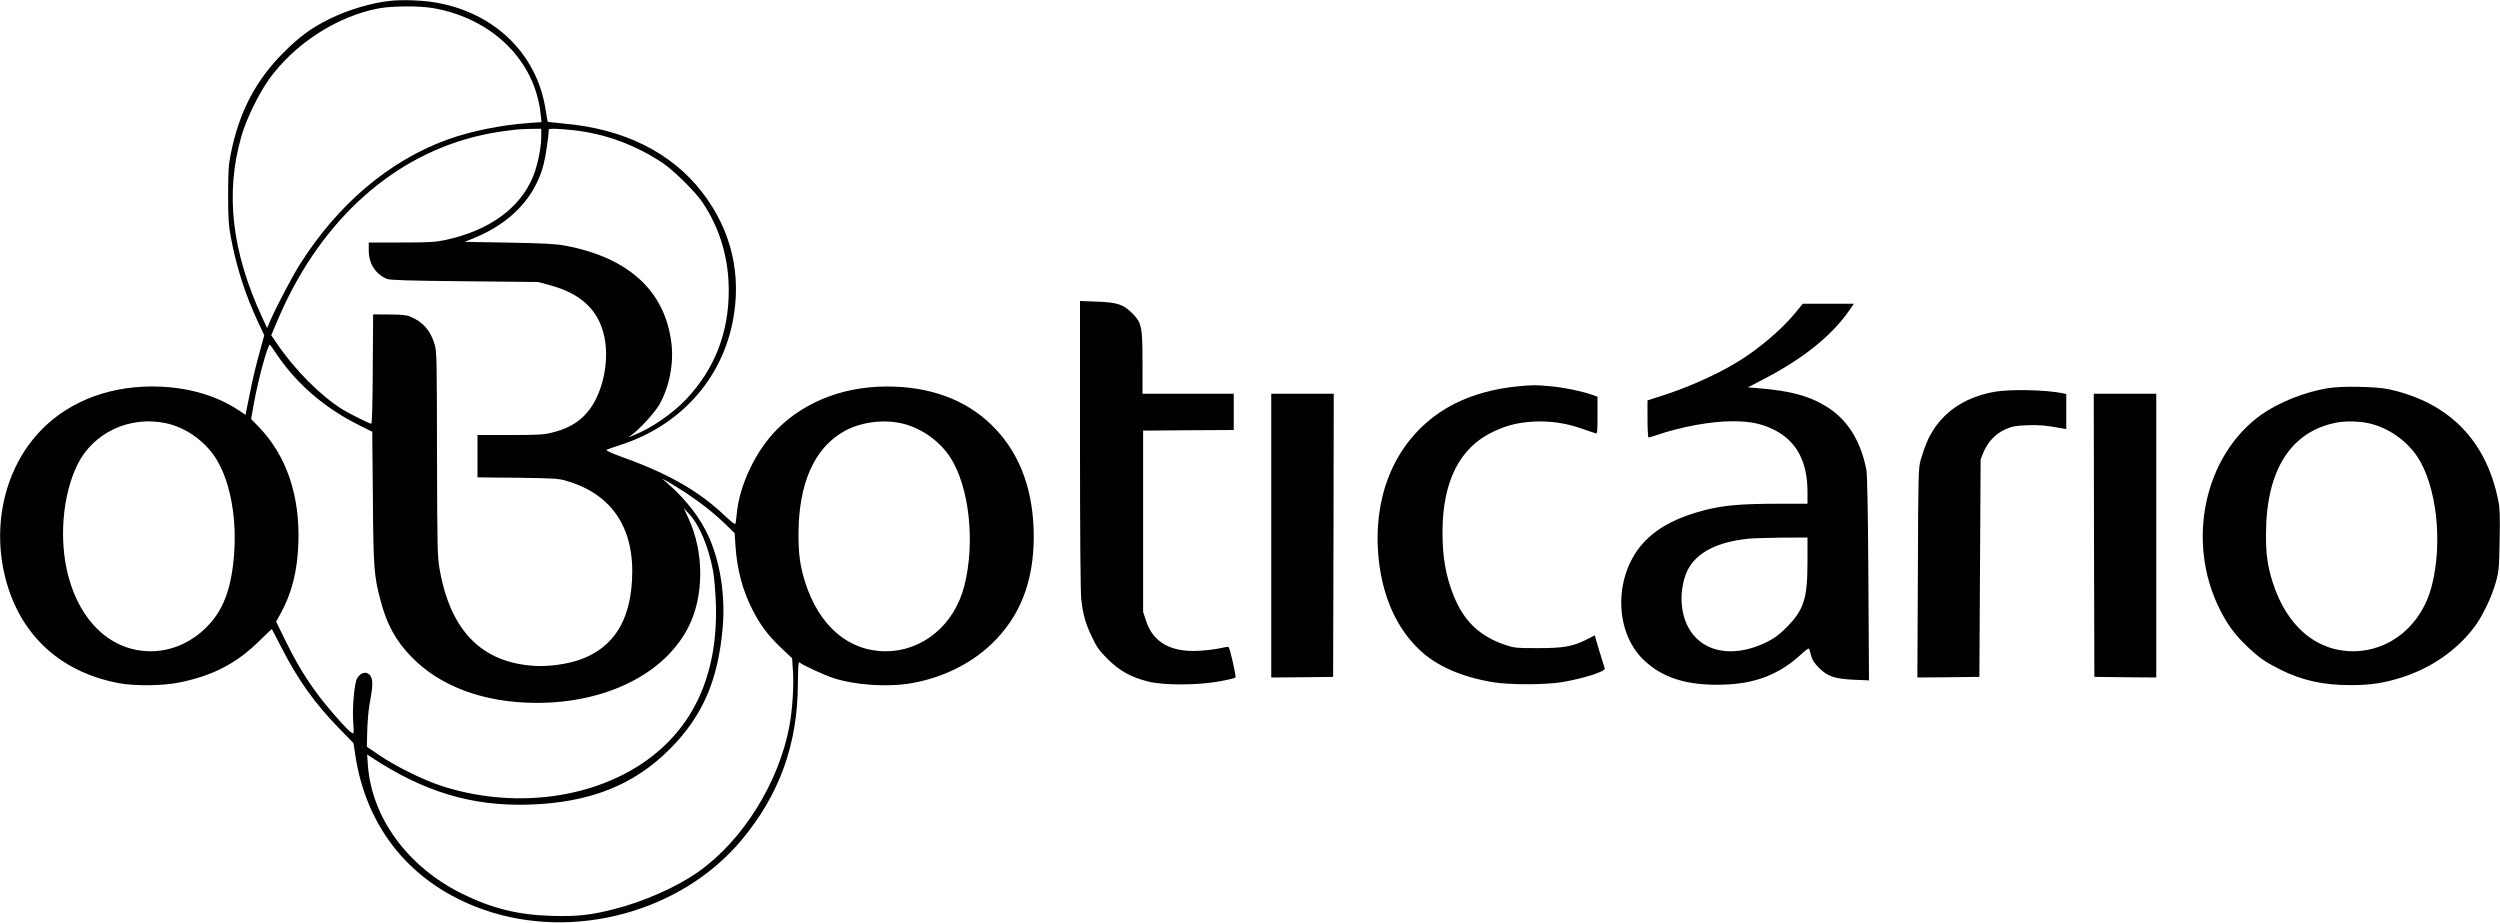
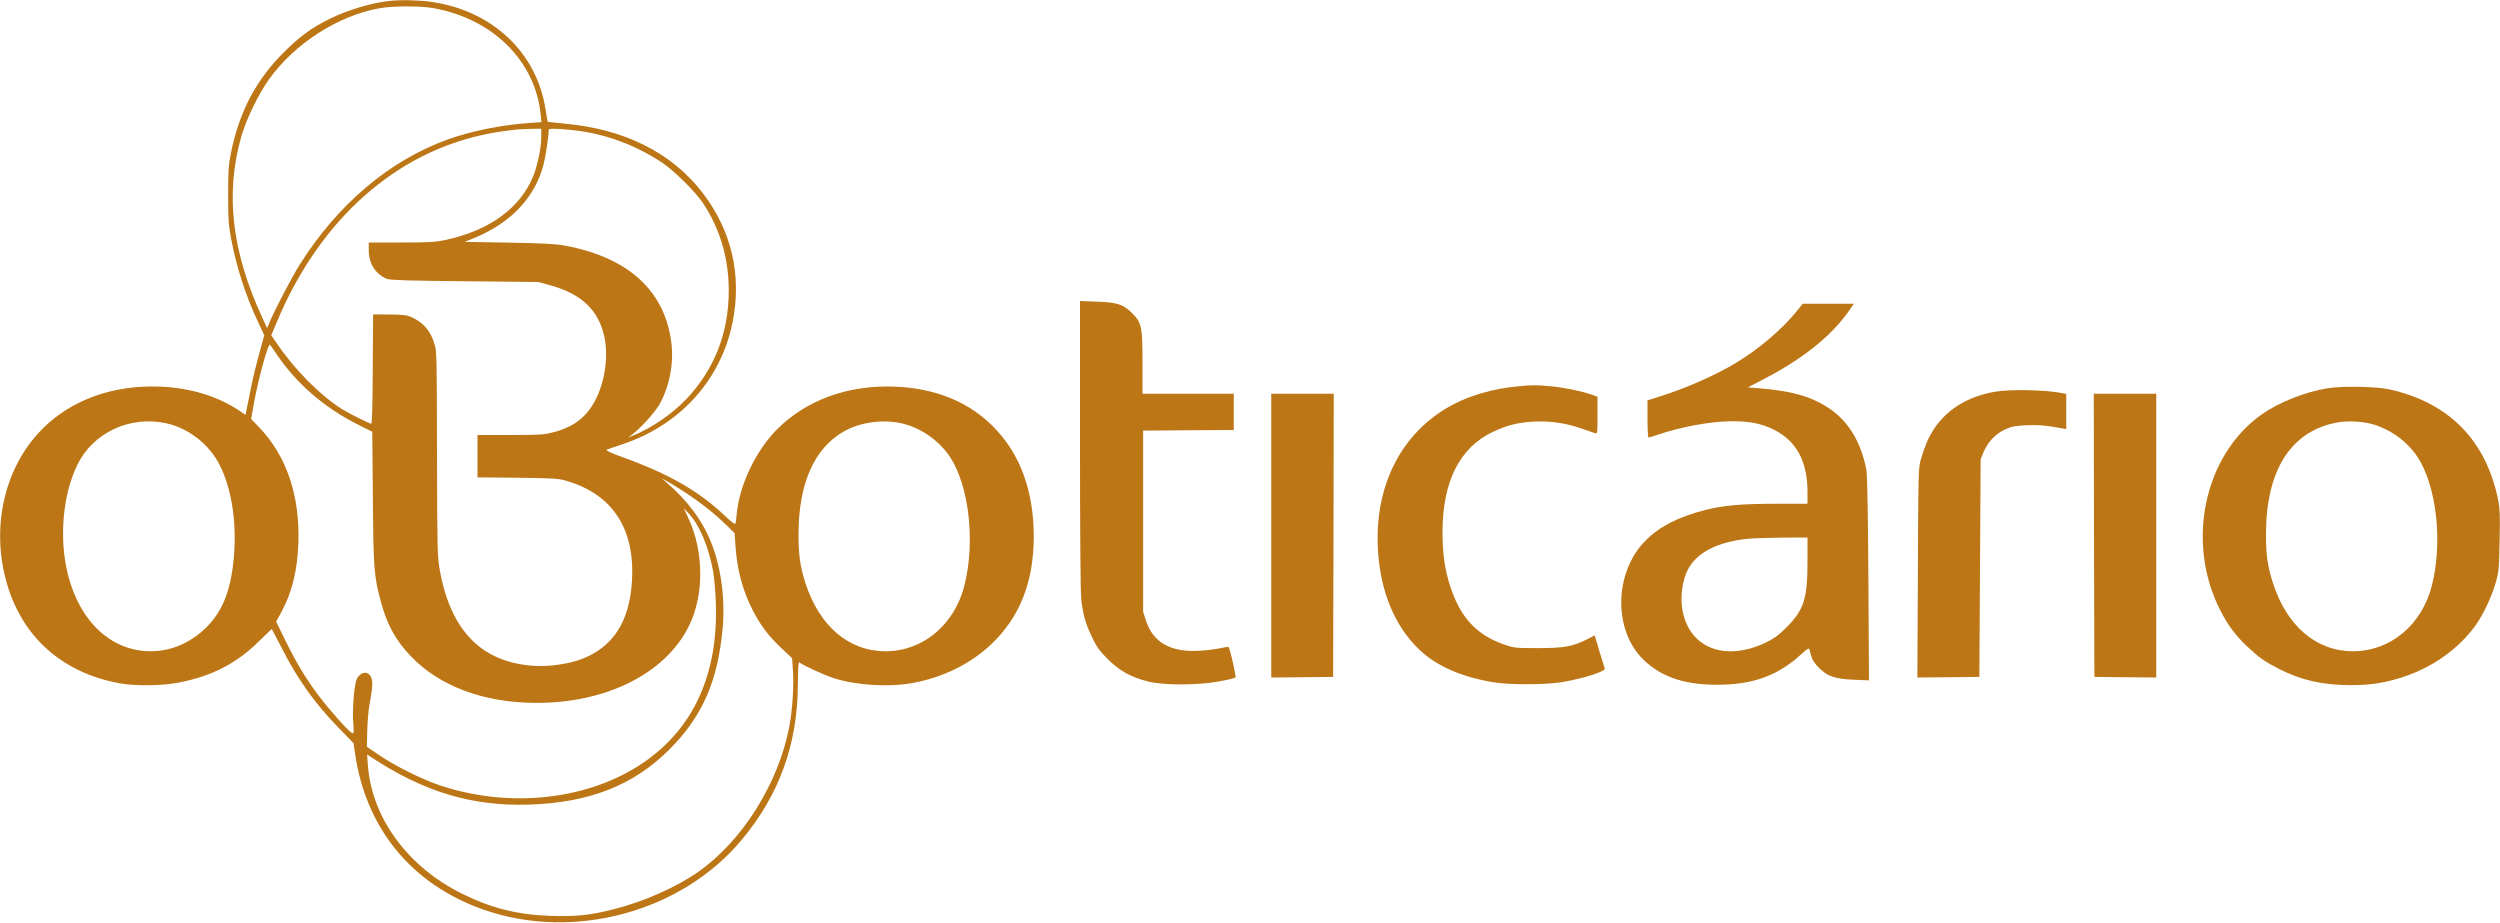
<svg xmlns="http://www.w3.org/2000/svg" version="1.0" width="2000pt" height="738pt" viewBox="0 0 2000 738" preserveAspectRatio="xMidYMid meet">
-   <g transform="translate(0,738) scale(0.1,-0.1)" fill="#000000" stroke="none">
+   <g transform="translate(0,738) scale(0.1,-0.1)" fill="#bd7615" stroke="none">
    <path d="M3120 7373 c-146 -15 -340 -73 -483 -144 -146 -72 -239 -140 -368 -269 -222 -221 -355 -475 -421 -802 -20 -98 -23 -143 -23 -338 0 -191 4 -243 23 -345 43 -230 117 -460 215 -668 l51 -109 -18 -66 c-56 -203 -70 -261 -99 -409 l-33 -162 -44 30 c-176 119 -395 186 -640 196 -374 15 -708 -105 -940 -337 -317 -317 -423 -825 -270 -1286 135 -405 447 -669 885 -750 128 -23 340 -21 474 5 268 53 462 152 645 333 55 54 100 97 101 95 1 -1 35 -66 75 -144 131 -258 267 -449 461 -648 l117 -120 12 -80 c86 -604 455 -1052 1031 -1253 718 -251 1578 -19 2060 556 304 363 450 768 452 1249 1 126 4 180 12 174 27 -23 199 -101 270 -125 180 -58 439 -75 630 -41 244 43 468 153 634 310 229 217 341 499 341 862 0 353 -102 644 -302 857 -199 214 -476 331 -813 343 -373 14 -707 -108 -941 -344 -169 -171 -299 -445 -320 -673 -3 -36 -8 -71 -10 -79 -3 -9 -32 13 -82 60 -207 198 -451 338 -815 469 -99 36 -143 56 -134 62 8 4 62 23 121 42 464 153 791 512 886 974 77 381 -7 741 -246 1048 -245 315 -623 503 -1100 545 -71 7 -130 13 -132 14 -1 1 -9 44 -17 96 -69 456 -422 791 -907 863 -96 15 -248 19 -338 9z m346 -58 c472 -83 813 -418 859 -846 l7 -66 -99 -7 c-221 -15 -466 -65 -652 -132 -467 -169 -879 -518 -1184 -1002 -65 -104 -189 -341 -237 -452 l-23 -55 -39 85 c-245 528 -298 997 -166 1453 39 135 136 334 219 451 204 286 551 510 885 570 108 19 320 20 430 1z m864 -1032 c0 -85 -30 -228 -64 -312 -104 -255 -349 -434 -699 -510 -84 -18 -130 -21 -357 -21 l-260 0 0 -62 c0 -107 53 -190 145 -229 23 -10 173 -15 620 -19 l590 -6 96 -26 c250 -68 389 -200 434 -413 32 -153 7 -342 -64 -490 -72 -147 -177 -231 -348 -274 -72 -19 -111 -21 -342 -21 l-261 0 0 -169 0 -170 323 -3 c298 -4 328 -6 396 -27 363 -109 541 -383 517 -796 -19 -328 -151 -533 -407 -629 -102 -38 -256 -60 -373 -53 -421 26 -670 278 -758 767 -19 110 -20 154 -22 930 -1 754 -2 820 -19 875 -33 111 -92 178 -192 221 -30 13 -71 18 -170 18 l-130 1 -3 -437 c-1 -290 -6 -438 -12 -438 -14 0 -175 81 -231 115 -178 112 -384 319 -527 532 l-42 61 41 97 c324 781 891 1314 1583 1490 113 28 184 41 341 59 17 1 67 4 113 5 l82 1 0 -67z m252 56 c255 -27 500 -117 718 -262 91 -61 261 -229 320 -316 139 -207 210 -446 210 -705 0 -339 -114 -630 -339 -868 -110 -117 -280 -234 -426 -292 l-40 -16 30 22 c61 44 181 175 218 238 81 141 119 330 98 497 -51 416 -344 684 -851 778 -74 14 -173 19 -449 24 l-354 6 79 32 c292 120 486 326 553 589 16 61 40 221 41 277 0 10 72 9 192 -4z m-2362 -1803 c160 -233 381 -422 652 -557 l106 -53 5 -525 c4 -564 9 -631 62 -827 49 -187 120 -318 243 -445 227 -238 580 -370 997 -372 562 -3 1035 233 1224 610 124 247 124 595 0 863 l-39 85 46 -50 c83 -92 154 -264 190 -460 8 -49 18 -164 21 -255 18 -564 -179 -996 -577 -1269 -436 -299 -1062 -371 -1625 -186 -142 47 -363 156 -490 243 l-100 68 3 129 c2 72 10 166 18 210 24 126 28 182 14 215 -23 55 -84 49 -115 -11 -21 -40 -38 -240 -29 -352 6 -87 6 -89 -14 -78 -28 15 -181 187 -263 296 -100 134 -172 251 -261 431 l-79 161 36 65 c90 164 134 339 142 563 13 380 -94 697 -314 927 l-64 66 21 119 c36 201 116 492 130 475 4 -4 31 -42 60 -86z m-895 -541 c166 -35 325 -150 413 -300 108 -184 159 -476 133 -770 -25 -291 -102 -466 -263 -603 -117 -99 -258 -152 -403 -152 -310 0 -562 231 -659 603 -76 290 -46 647 74 891 126 255 417 391 705 331z m5880 0 c156 -33 307 -137 396 -272 153 -234 202 -681 114 -1028 -79 -314 -333 -525 -630 -525 -296 0 -532 202 -643 550 -42 131 -55 231 -54 397 3 396 125 673 357 808 127 75 307 102 460 70z m-1712 -562 c118 -78 218 -157 313 -249 l71 -69 7 -105 c13 -190 57 -354 138 -512 62 -121 122 -201 230 -304 l85 -80 7 -110 c7 -121 -5 -304 -29 -434 -85 -452 -373 -913 -725 -1162 -175 -124 -440 -242 -685 -303 -184 -47 -296 -58 -493 -52 -269 8 -478 60 -717 178 -434 215 -722 608 -752 1029 l-6 84 29 -19 c423 -280 809 -396 1264 -382 486 15 841 155 1130 446 260 262 383 544 421 964 23 252 -17 519 -107 724 -68 155 -181 302 -329 432 l-50 44 50 -28 c28 -15 94 -57 148 -92z" />
    <path d="M8640 3824 c0 -716 4 -1183 10 -1239 14 -123 34 -193 87 -304 37 -78 58 -107 126 -175 95 -94 183 -143 325 -179 123 -30 394 -30 567 2 66 12 124 26 129 31 7 7 -44 234 -56 245 -2 2 -32 -3 -68 -11 -36 -8 -110 -17 -165 -20 -227 -14 -370 66 -426 238 l-24 73 0 725 0 725 363 3 362 2 0 145 0 145 -365 0 -365 0 0 243 c0 296 -6 324 -83 402 -72 71 -119 86 -284 92 l-133 5 0 -1148z" />
    <path d="M14365 4880 c-112 -137 -303 -299 -476 -402 -161 -98 -401 -204 -606 -268 l-103 -33 0 -148 c0 -82 4 -149 8 -149 5 0 35 9 68 20 191 66 432 110 604 110 141 0 232 -19 328 -66 182 -89 271 -253 272 -496 l0 -98 -237 0 c-287 0 -431 -12 -578 -49 -219 -56 -368 -132 -482 -247 -249 -252 -259 -711 -19 -948 151 -149 354 -213 646 -203 258 8 446 83 622 245 37 35 59 49 62 41 2 -8 9 -34 16 -58 8 -31 28 -60 63 -95 69 -68 125 -87 280 -94 l119 -5 -5 814 c-3 538 -9 833 -16 871 -44 224 -144 389 -299 492 -145 96 -302 140 -573 161 l-76 6 121 63 c317 164 545 346 686 547 l41 59 -204 0 -205 0 -57 -70z m95 -1992 c0 -300 -29 -388 -171 -530 -59 -59 -95 -85 -160 -117 -334 -161 -627 -41 -672 276 -14 100 3 218 43 300 69 140 234 227 483 253 39 4 163 8 275 9 l202 1 0 -192z" />
    <path d="M12140 4289 c-183 -17 -363 -67 -504 -139 -439 -225 -665 -692 -606 -1248 33 -304 147 -555 333 -727 133 -124 329 -210 577 -252 133 -23 422 -22 557 0 171 29 349 86 341 109 -3 7 -22 70 -43 139 l-37 126 -65 -33 c-113 -57 -184 -69 -393 -69 -176 0 -189 2 -265 28 -201 70 -325 190 -406 392 -63 158 -89 306 -89 508 0 405 138 678 405 803 114 53 194 73 320 81 131 7 256 -10 380 -53 55 -19 108 -37 118 -40 16 -6 17 5 17 143 l0 149 -47 17 c-84 29 -215 56 -328 67 -121 11 -141 11 -265 -1z" />
    <path d="M18625 4275 c-184 -30 -394 -113 -534 -212 -460 -328 -606 -1023 -329 -1565 60 -119 122 -202 220 -294 91 -86 137 -118 253 -177 179 -90 349 -128 570 -128 165 0 277 18 425 67 228 76 426 215 562 394 65 84 140 240 174 360 25 89 27 111 31 336 4 200 2 256 -12 325 -97 477 -393 778 -870 884 -101 23 -376 28 -490 10z m320 -280 c156 -33 307 -137 396 -272 152 -233 202 -681 114 -1027 -79 -315 -333 -526 -630 -526 -296 0 -532 202 -643 550 -42 132 -56 232 -54 396 3 505 199 812 563 883 69 14 178 12 254 -4z" />
    <path d="M15953 4245 c-215 -39 -379 -141 -483 -299 -44 -69 -70 -129 -103 -241 -20 -68 -21 -95 -24 -908 l-4 -837 248 2 248 3 5 870 5 870 23 57 c33 81 97 149 174 183 54 24 79 29 173 33 98 4 145 0 278 -24 l37 -7 0 141 0 140 -27 6 c-137 28 -426 34 -550 11z" />
    <path d="M10170 3095 l0 -1135 248 2 247 3 3 1133 2 1132 -250 0 -250 0 0 -1135z" />
    <path d="M16752 3098 l3 -1133 248 -3 247 -2 0 1135 0 1135 -250 0 -250 0 2 -1132z" />
  </g>
</svg>
